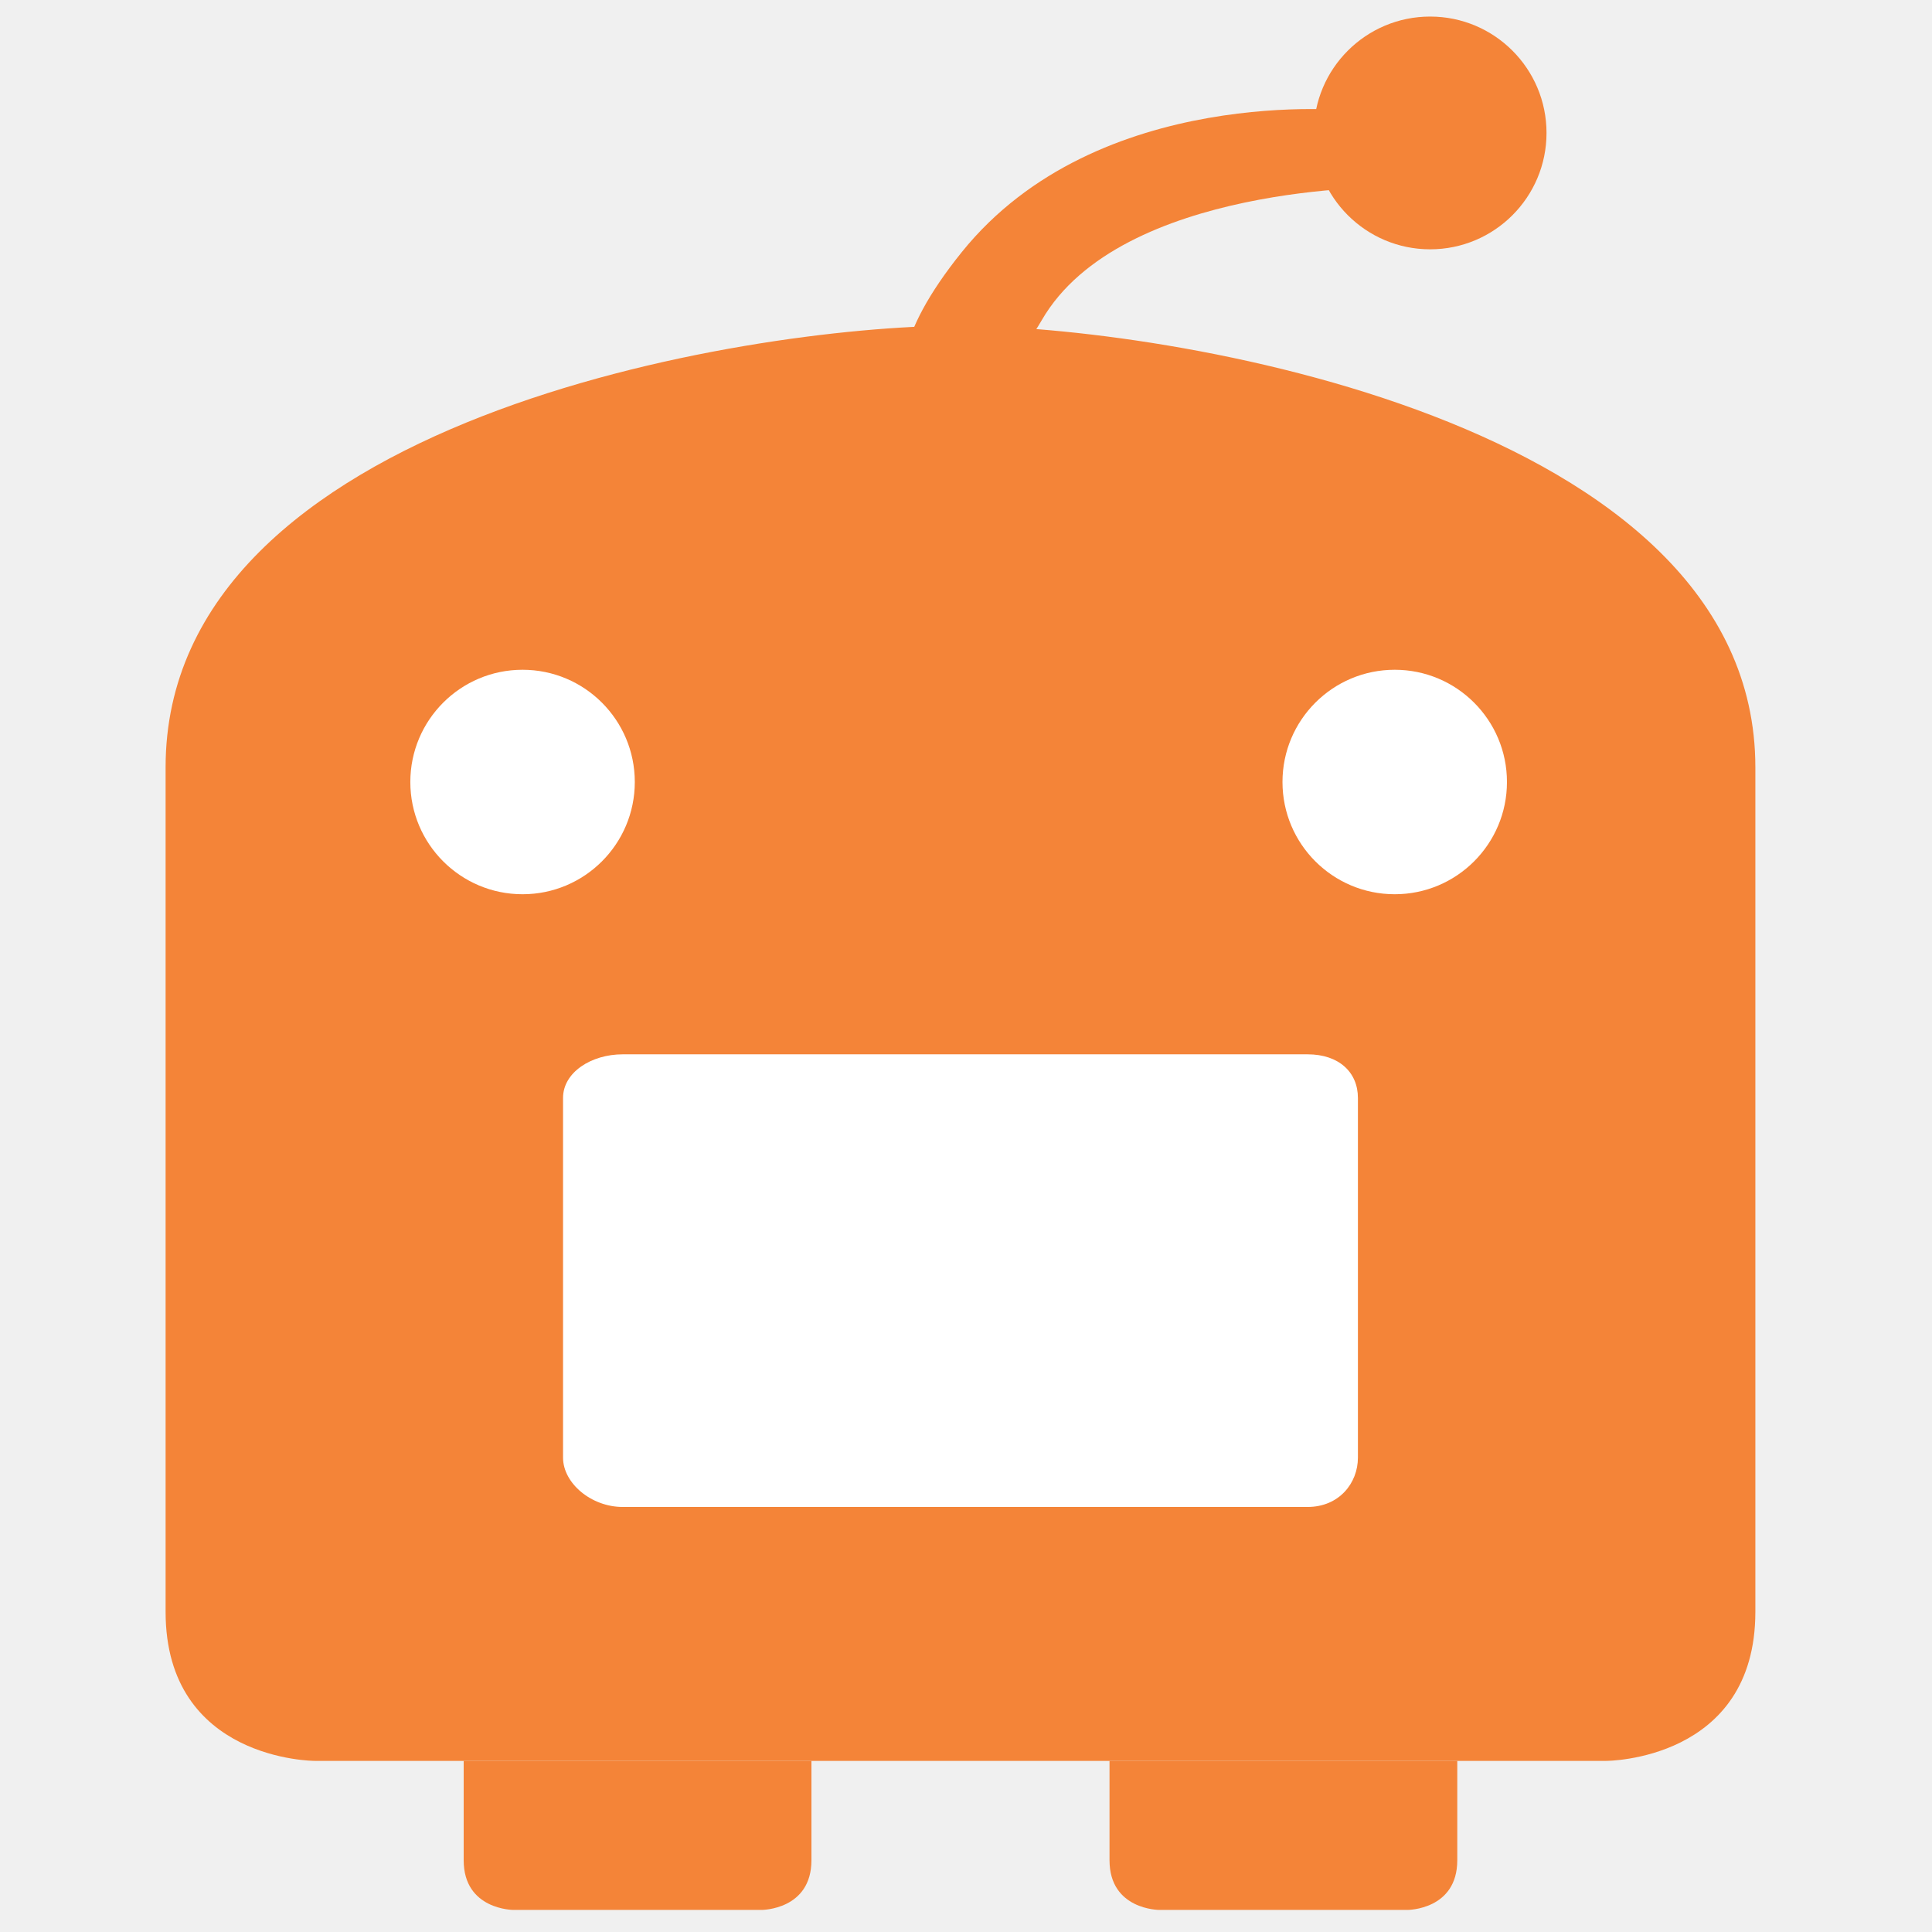
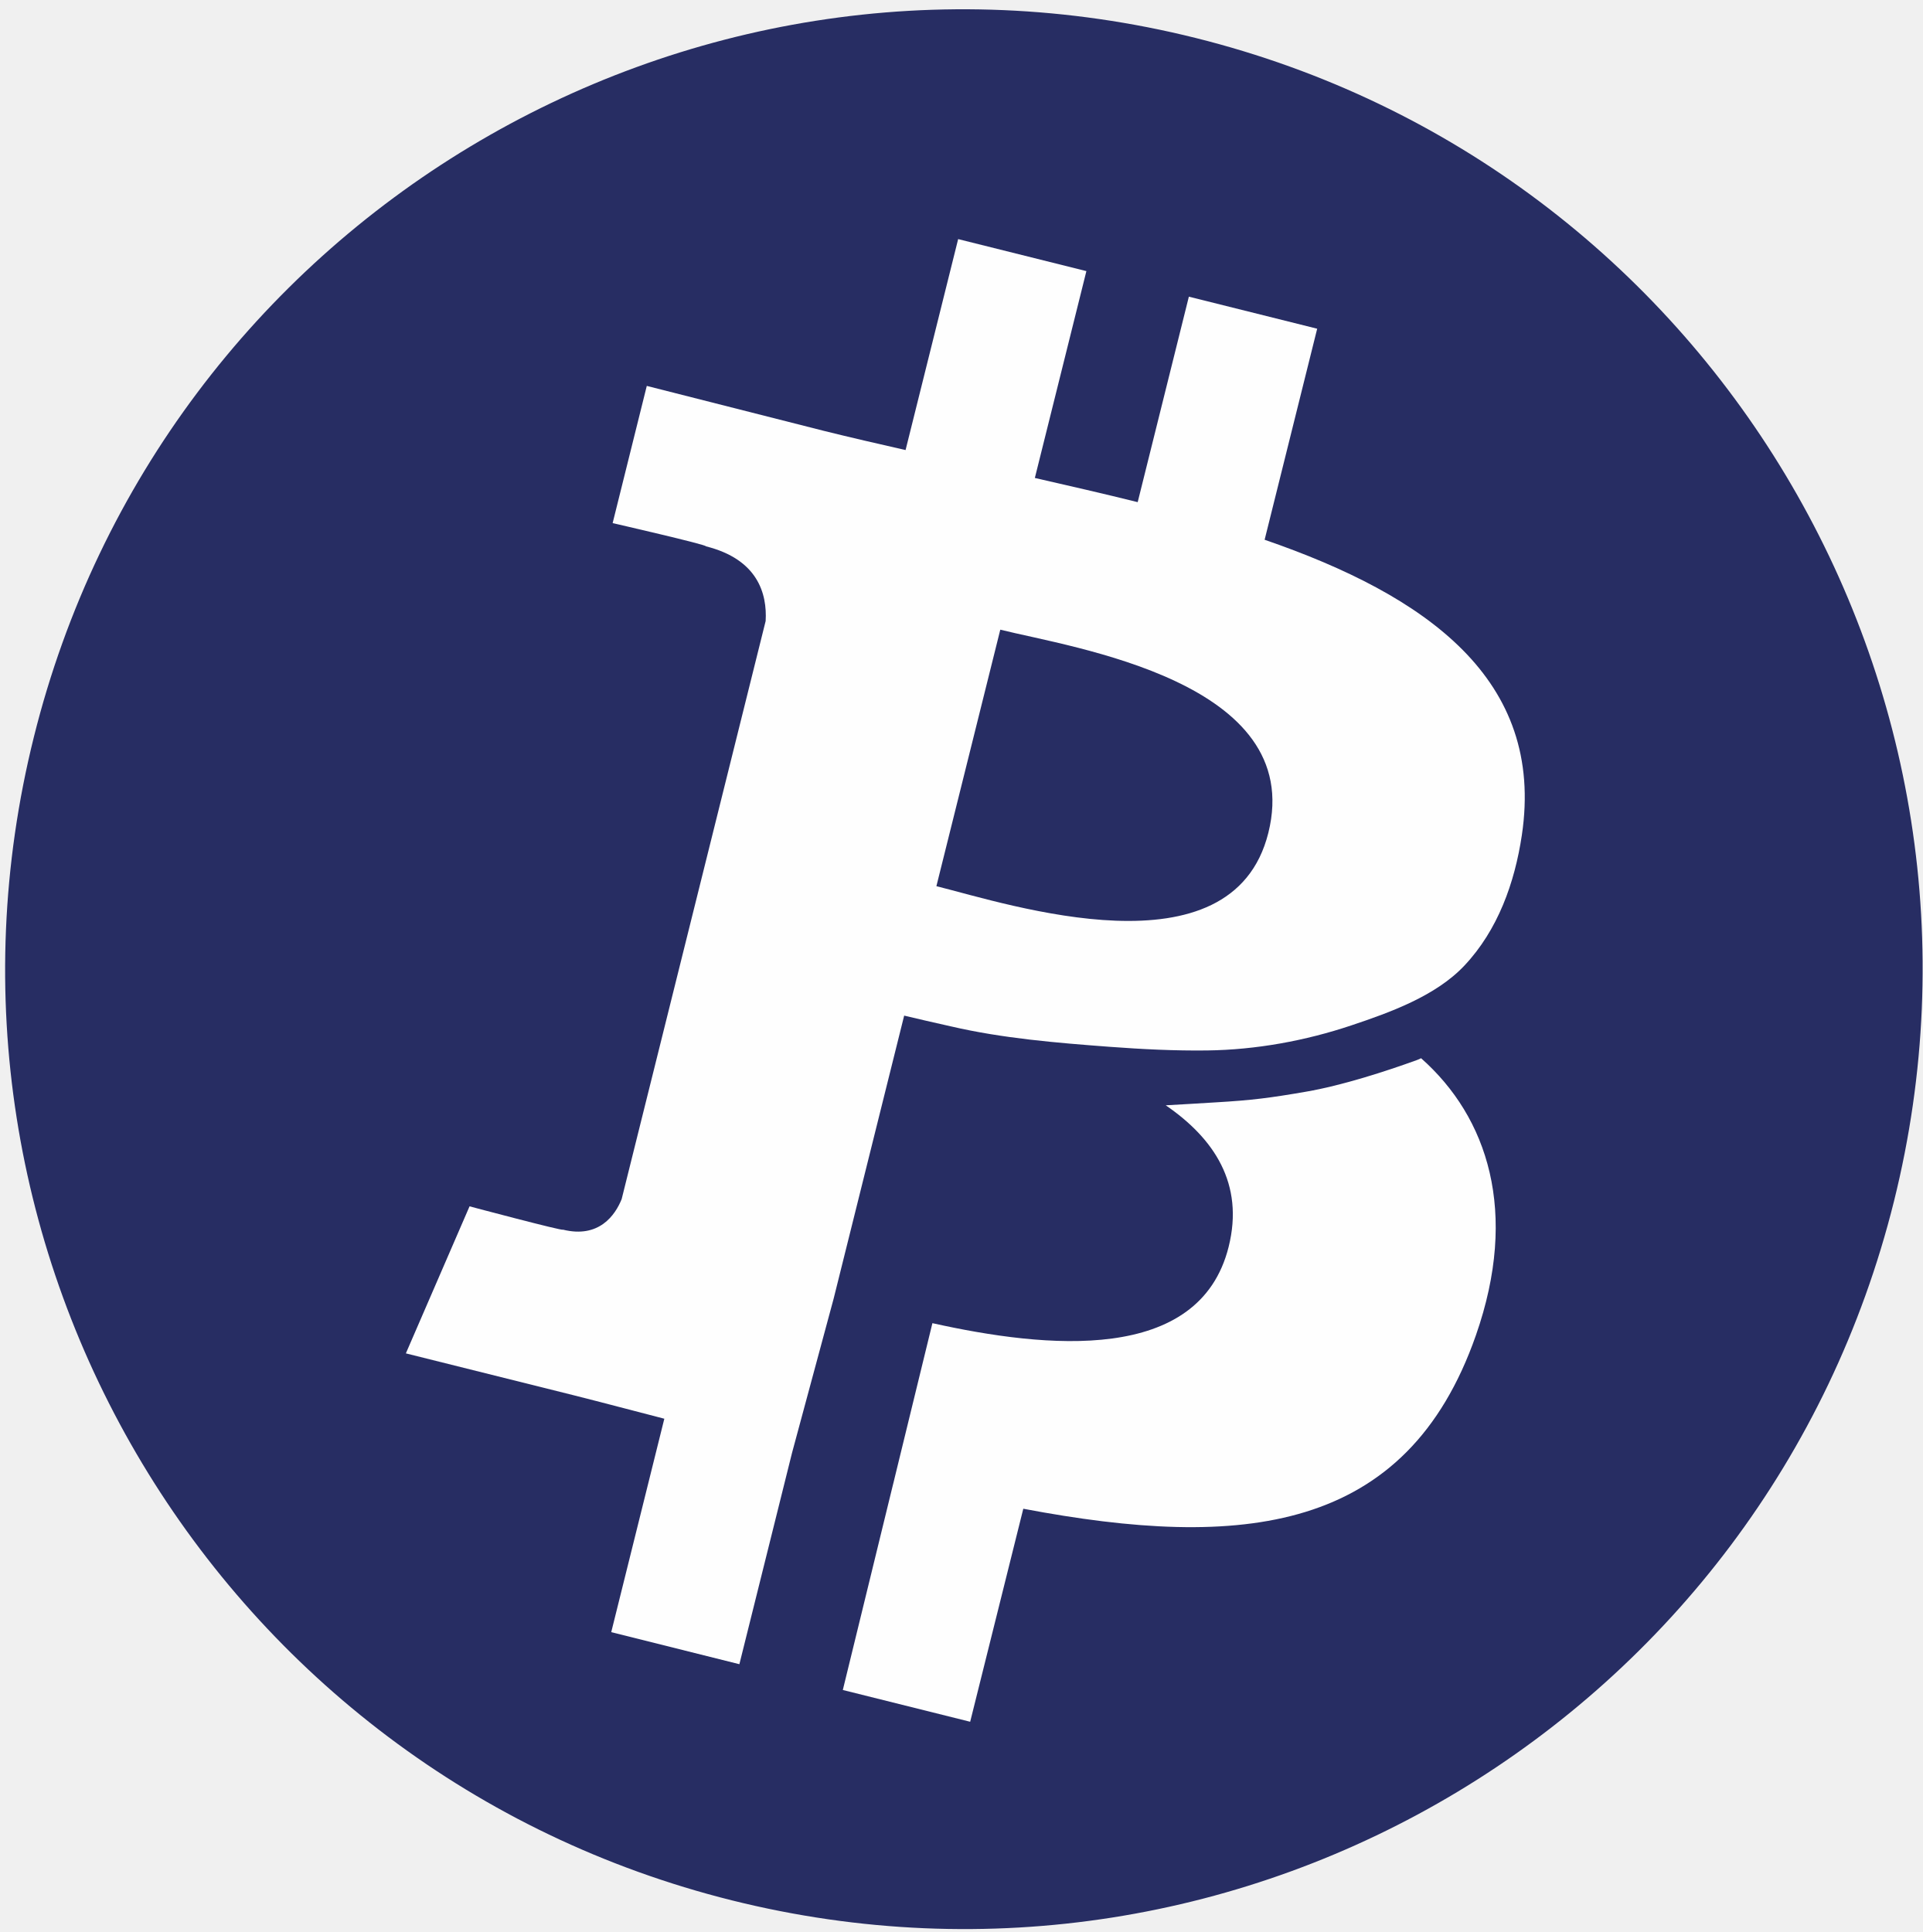
- <svg xmlns="http://www.w3.org/2000/svg" version="1.1" x="0px" y="0px" width="350px" height="350px" viewBox="0 0 350 350" enable-background="new 0 0 350 350" xml:space="preserve">
-   <g>
-     <path fill="#F48438" d="M138,346H93c0,0-9,0-9-9s0-18,0-18h63c0,0,0,9,0,18S138,346,138,346z" />
-     <path fill="#F48438" d="M255,346h-45c0,0-9,0-9-9s0-18,0-18h63c0,0,0,9,0,18S255,346,255,346z" />
-     <path fill="#F48438" d="M30,139c0-63,105.099-79.872,143.186-80C210.458,58.875,318,76,318,139c0,0,0,84.71,0,153c0,27-27,27-27,27   H57c0,0-27,0-27-27V139z" />
-     <path fill="#FFFFFF" d="M246,264.056c0,4.643-3.428,8.944-9.12,8.944H112.805c-5.691,0-10.805-4.301-10.805-8.944v-65.15   c0-4.643,5.114-7.906,10.805-7.906H236.88c5.691,0,9.12,3.264,9.12,7.906V264.056z" />
-     <circle fill="#FFFFFF" cx="94.667" cy="141.667" r="20.333" />
-     <circle fill="#FFFFFF" cx="252.667" cy="141.667" r="20.333" />
-     <path fill="#F48438" d="M174.24,45.664c24.69-30.635,70.778-25.601,70.778-25.601l6.603,13.863c0,0-48.596-0.658-62.896,24.075   S149.551,76.3,174.24,45.664z" />
-     <circle fill="#F48438" cx="259.083" cy="24.083" r="21.083" />
+ <svg xmlns="http://www.w3.org/2000/svg" width="199px" height="200px" viewBox="0 0 199 200" version="1.1">
+   <defs />
+   <g id="logo-v2-isolated" stroke="none" stroke-width="1" fill="none" fill-rule="evenodd" transform="translate(-100, -100)">
+     <g id="Group" transform="translate(100, 100)">
+       <path d="M196.033,124.366 C182.778,177.601 128.926,209.998 75.752,196.724 C22.6,183.449 -9.76,129.532 3.504,76.3 C16.753,23.061 70.605,-9.338 123.764,3.933 C176.934,17.204 209.288,71.131 196.033,124.366" id="Fill-4" fill="#272D63" />
+       <path d="M135.18,113.012 C131.455,113.655 129.608,113.896 125.837,114.116 C124.116,114.219 122.39,114.328 120.66,114.421 C125.663,117.852 128.797,122.541 127.173,129.062 C124.144,141.238 108.257,139.584 96.509,136.974 L92.558,153.163 L92.561,153.163 L92.383,153.872 L87.236,174.947 L100.418,178.236 L105.916,156.184 C128.565,160.475 145.596,158.74 152.763,138.229 C157.224,125.48 153.993,115.658 147.091,109.548 C146.944,109.62 146.796,109.687 146.654,109.738 C143.448,110.897 138.936,112.366 135.18,113.012" id="Fill-6" fill="#FEFEFE" />
+       <path d="M131.28,86.216 C127.534,101.241 104.421,93.606 96.922,91.736 L103.535,65.184 C111.033,67.055 135.18,70.549 131.28,86.216 M136.335,34.028 L123.053,30.712 L117.757,51.982 C114.264,51.113 110.678,50.293 107.112,49.478 L112.447,28.065 L99.174,24.752 L93.731,46.59 C90.84,45.932 88.004,45.281 85.249,44.596 L66.946,39.949 L63.411,54.152 C63.411,54.152 73.266,56.412 73.061,56.554 C78.438,57.897 79.412,61.461 79.249,64.285 L75.277,80.239 L71.817,94.134 L64.345,124.132 C63.685,125.77 62.018,128.227 58.257,127.291 C58.39,127.487 48.601,124.88 48.601,124.88 L42.009,140.101 L59.294,144.416 C62.51,145.224 65.659,146.069 68.761,146.866 L63.266,168.96 L76.53,172.277 L81.976,150.412 L86.292,134.413 L93.586,105.136 C95.12,105.511 96.654,105.846 98.399,106.244 C103.758,107.493 109.382,107.955 114.852,108.365 C118.215,108.616 121.591,108.785 124.963,108.742 C129.991,108.679 135.12,107.741 139.873,106.147 C143.863,104.814 148.61,103.106 151.573,99.958 C155.039,96.277 156.781,91.385 157.519,86.455 C159.927,70.326 147.664,61.657 130.895,55.875 L136.335,34.028 Z" id="Fill-8" fill="#FEFEFE" />
+     </g>
  </g>
</svg>
